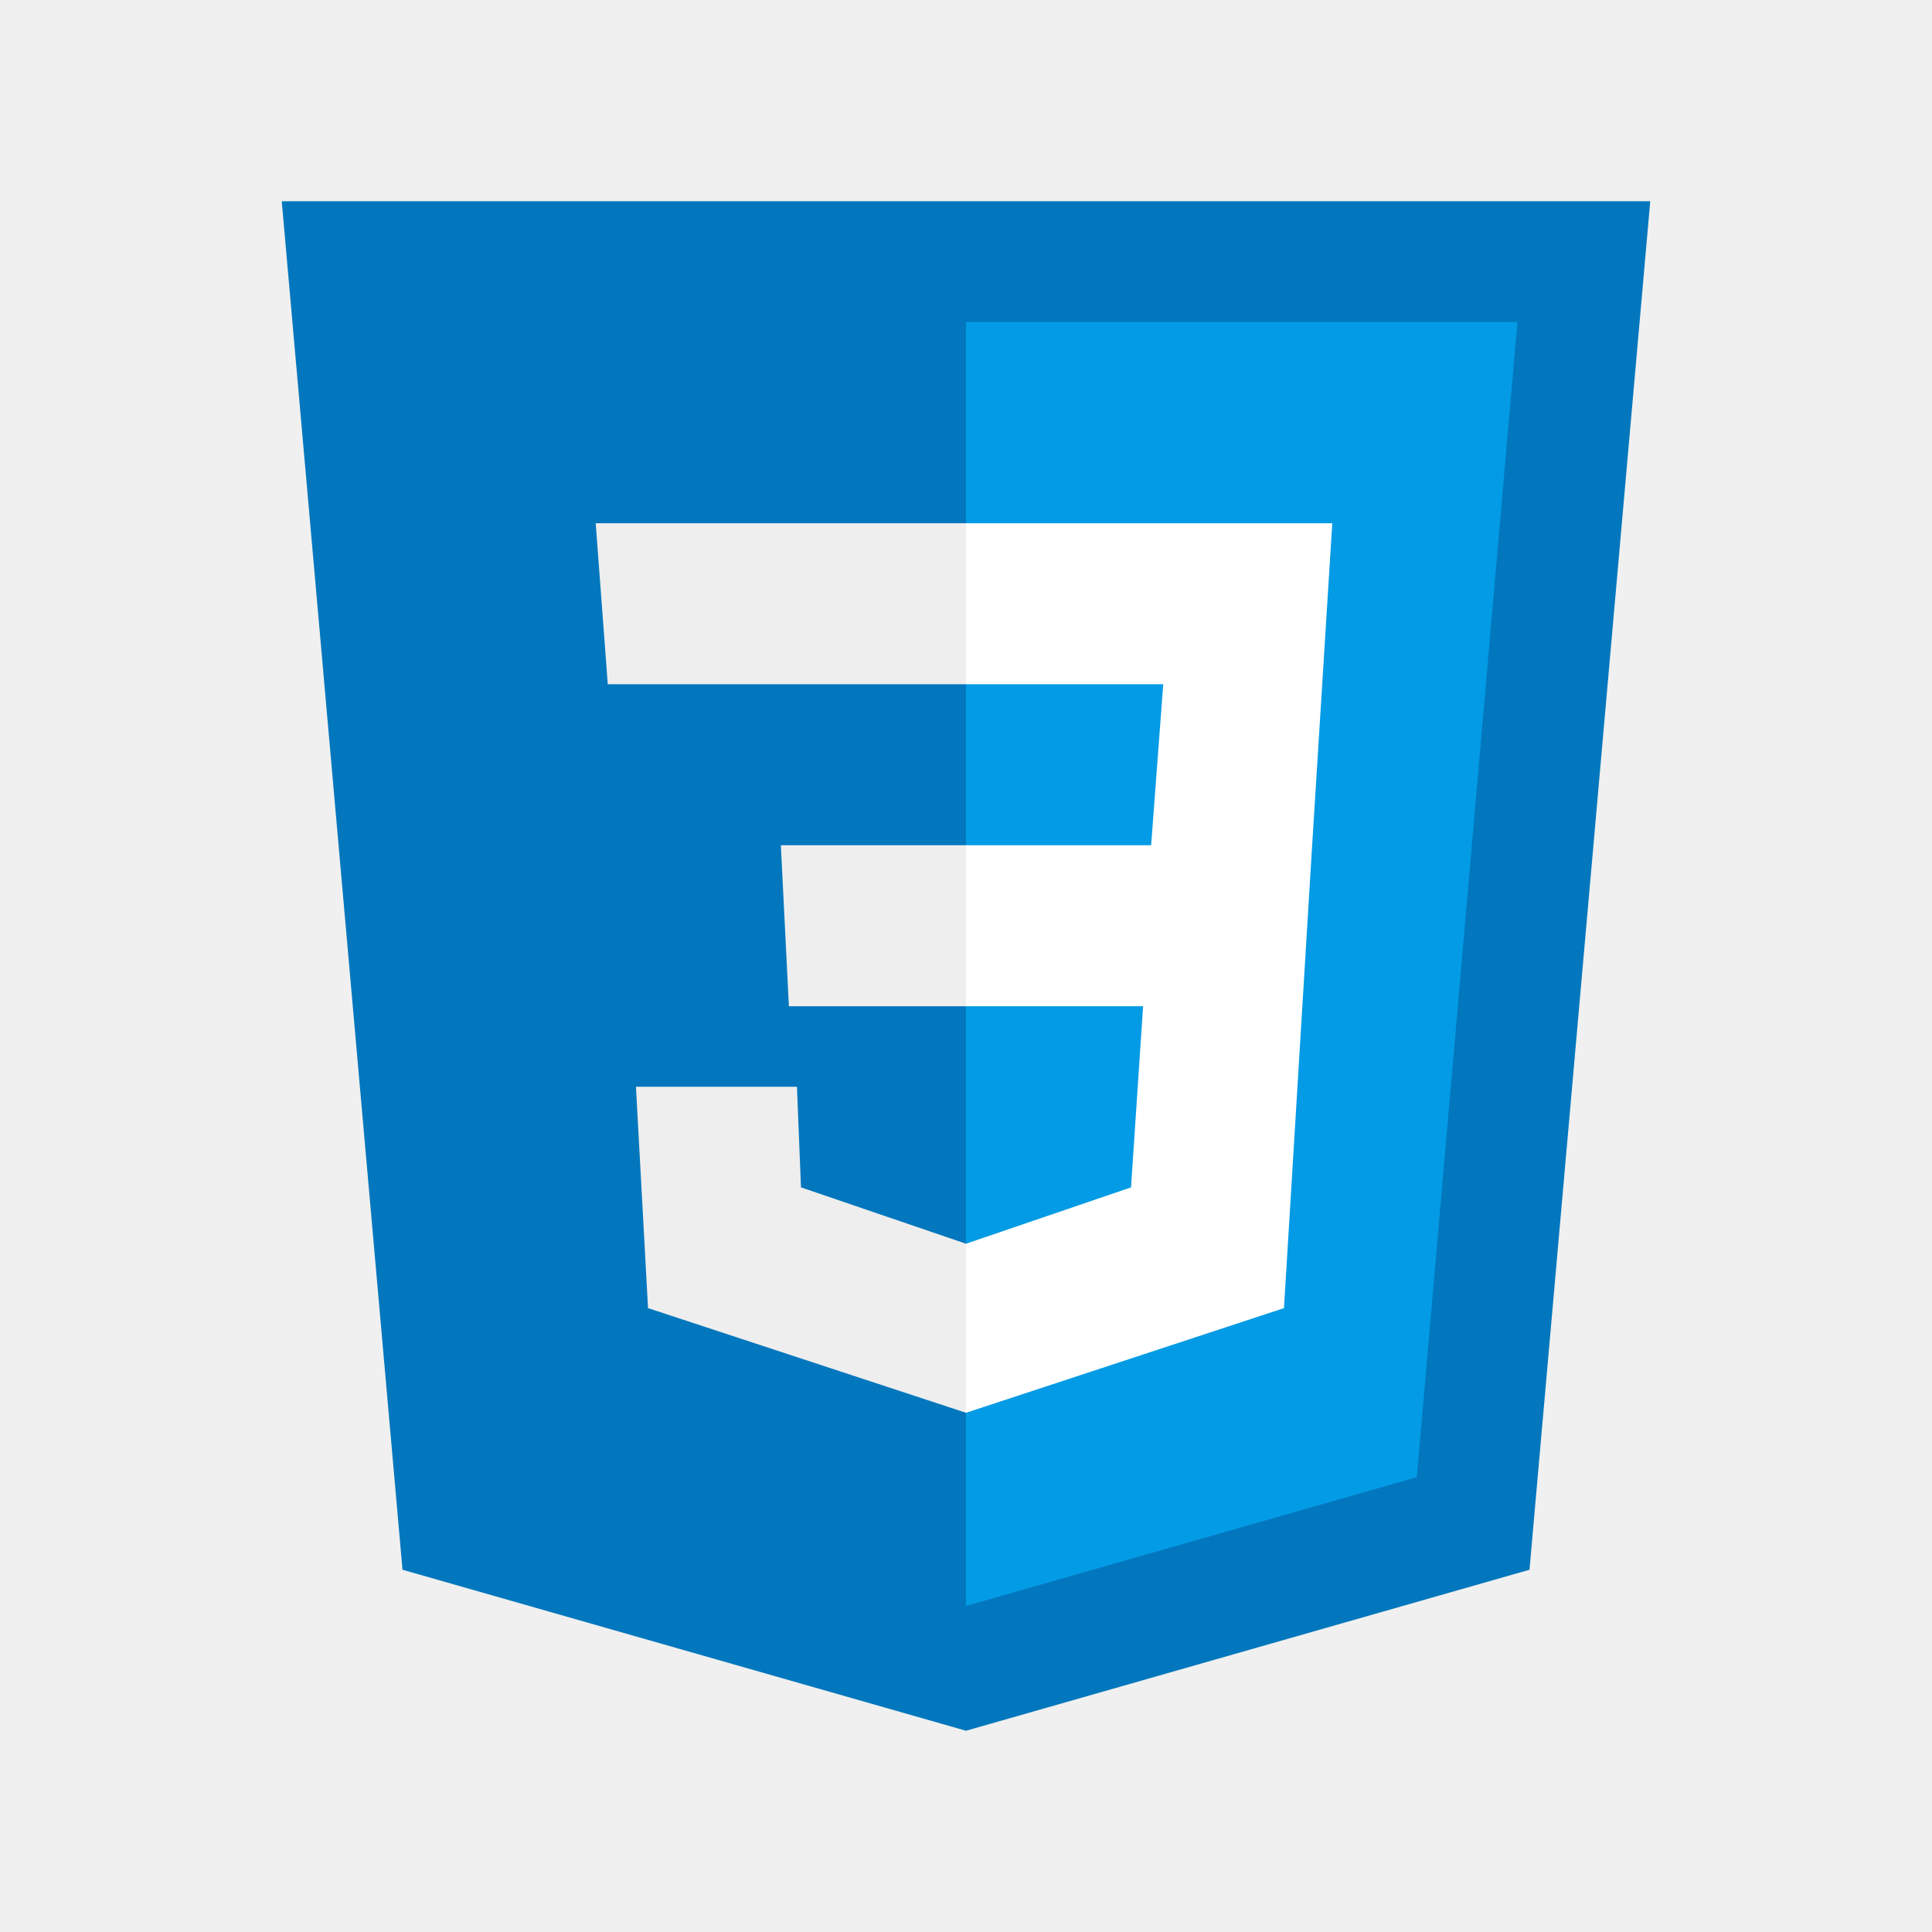
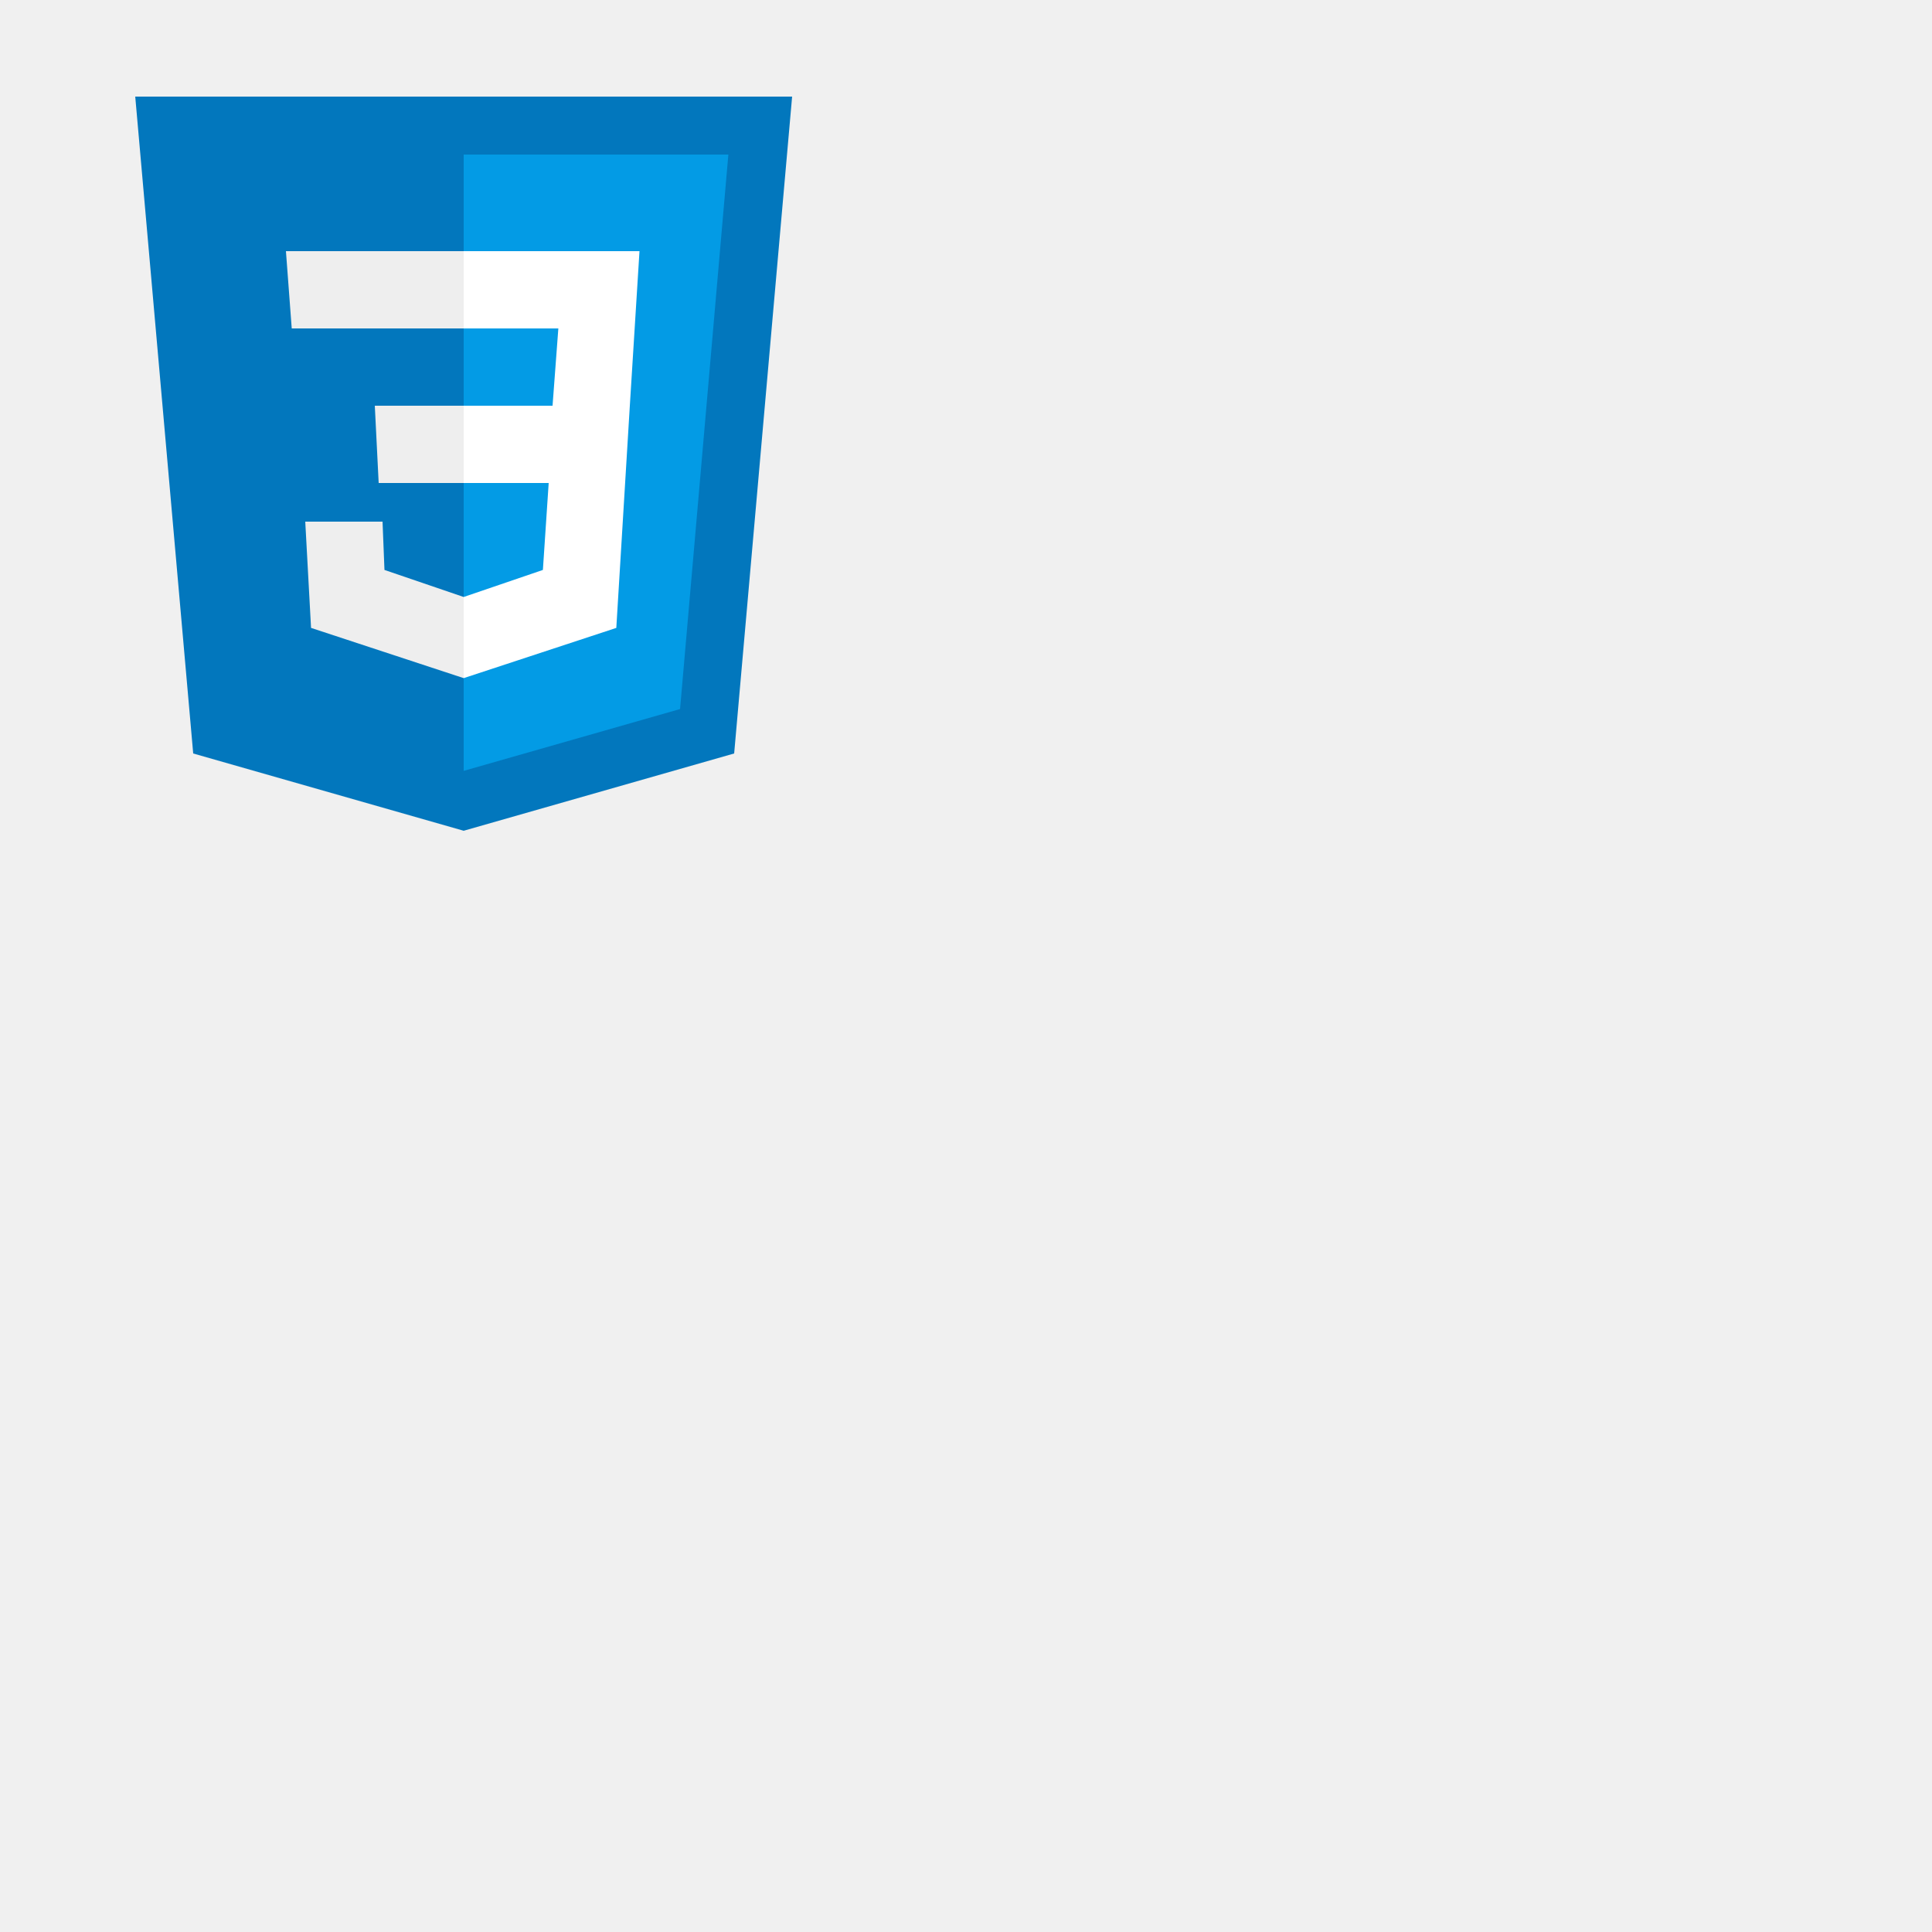
- <svg xmlns="http://www.w3.org/2000/svg" viewBox="0 0 48 48" width="100px" height="100px">
+ <svg xmlns="http://www.w3.org/2000/svg" viewBox="0 0 100 100" width="100px" height="100px">
  <path fill="#0277BD" d="M41,5H7l3,34l14,4l14-4L41,5L41,5z" />
  <path fill="#039BE5" d="M24 8L24 39.9 35.2 36.7 37.7 8z" />
  <path fill="#FFF" d="M33.1 13L24 13 24 17 28.9 17 28.6 21 24 21 24 25 28.4 25 28.1 29.5 24 30.9 24 35.1 31.9 32.5 32.6 21 32.6 21z" />
  <path fill="#EEE" d="M24,13v4h-8.9l-0.3-4H24z M19.4,21l0.2,4H24v-4H19.4z M19.8,27h-4l0.3,5.5l7.9,2.6v-4.2l-4.1-1.4L19.8,27z" />
</svg>
